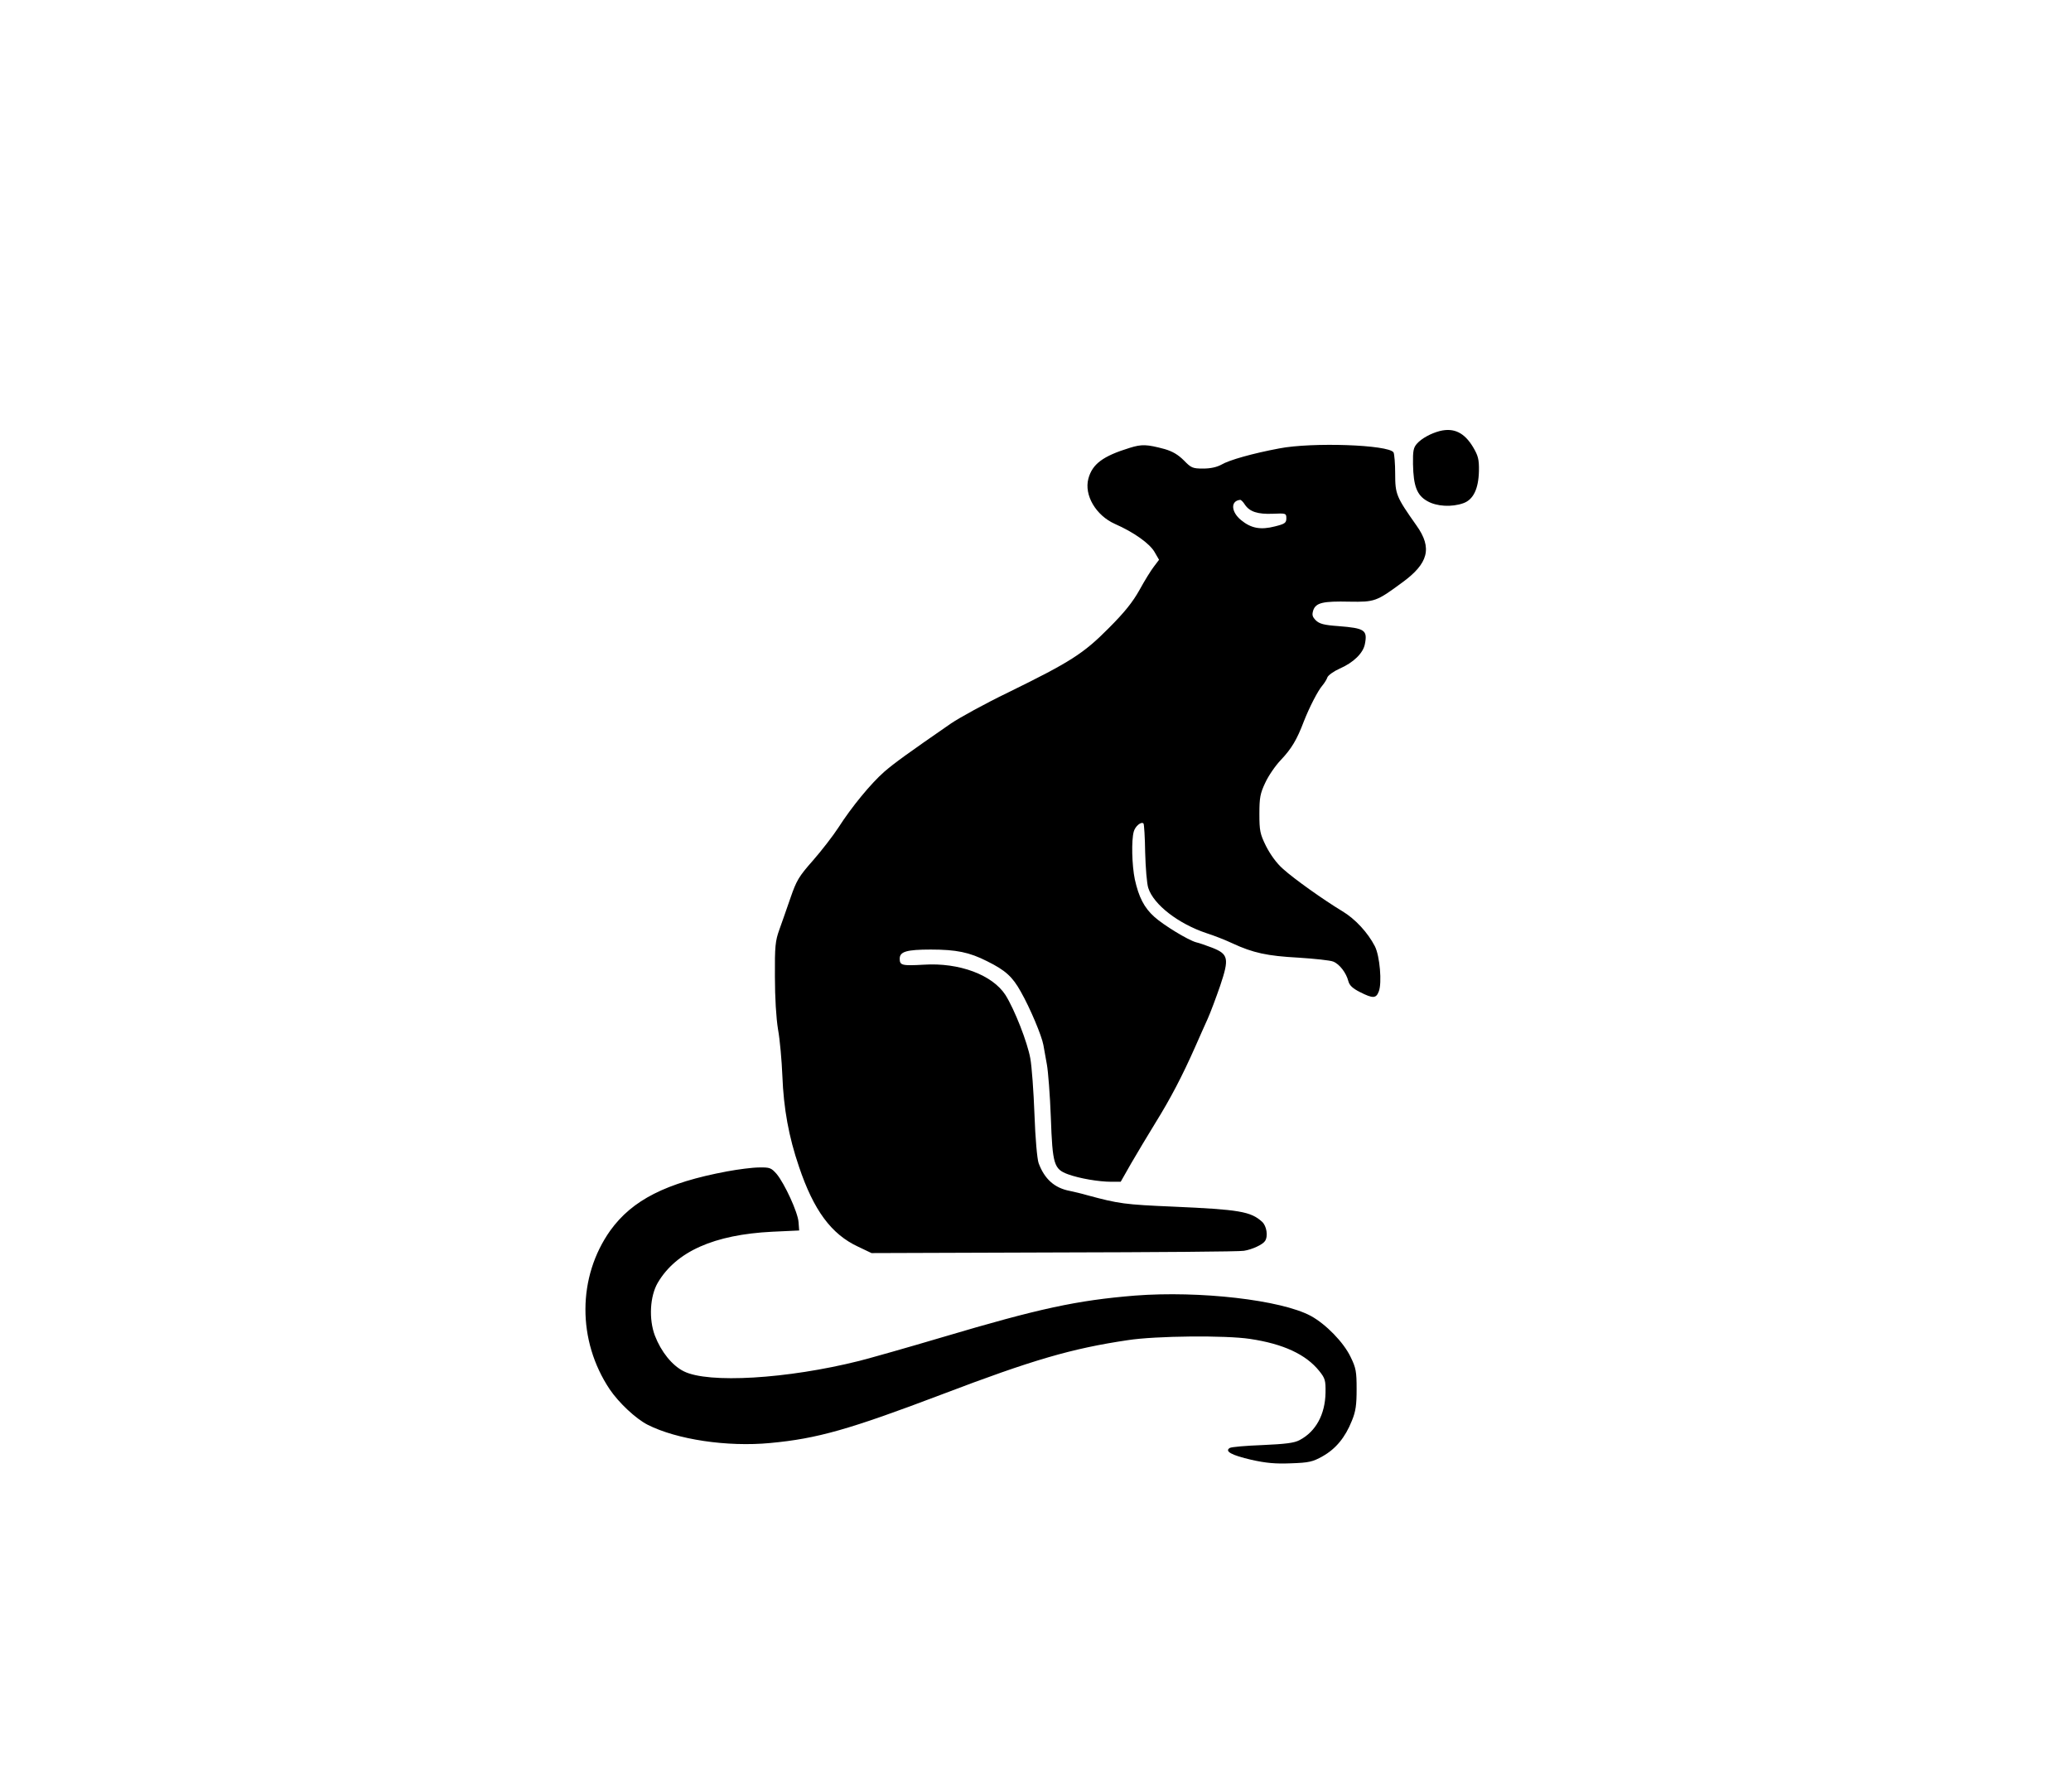
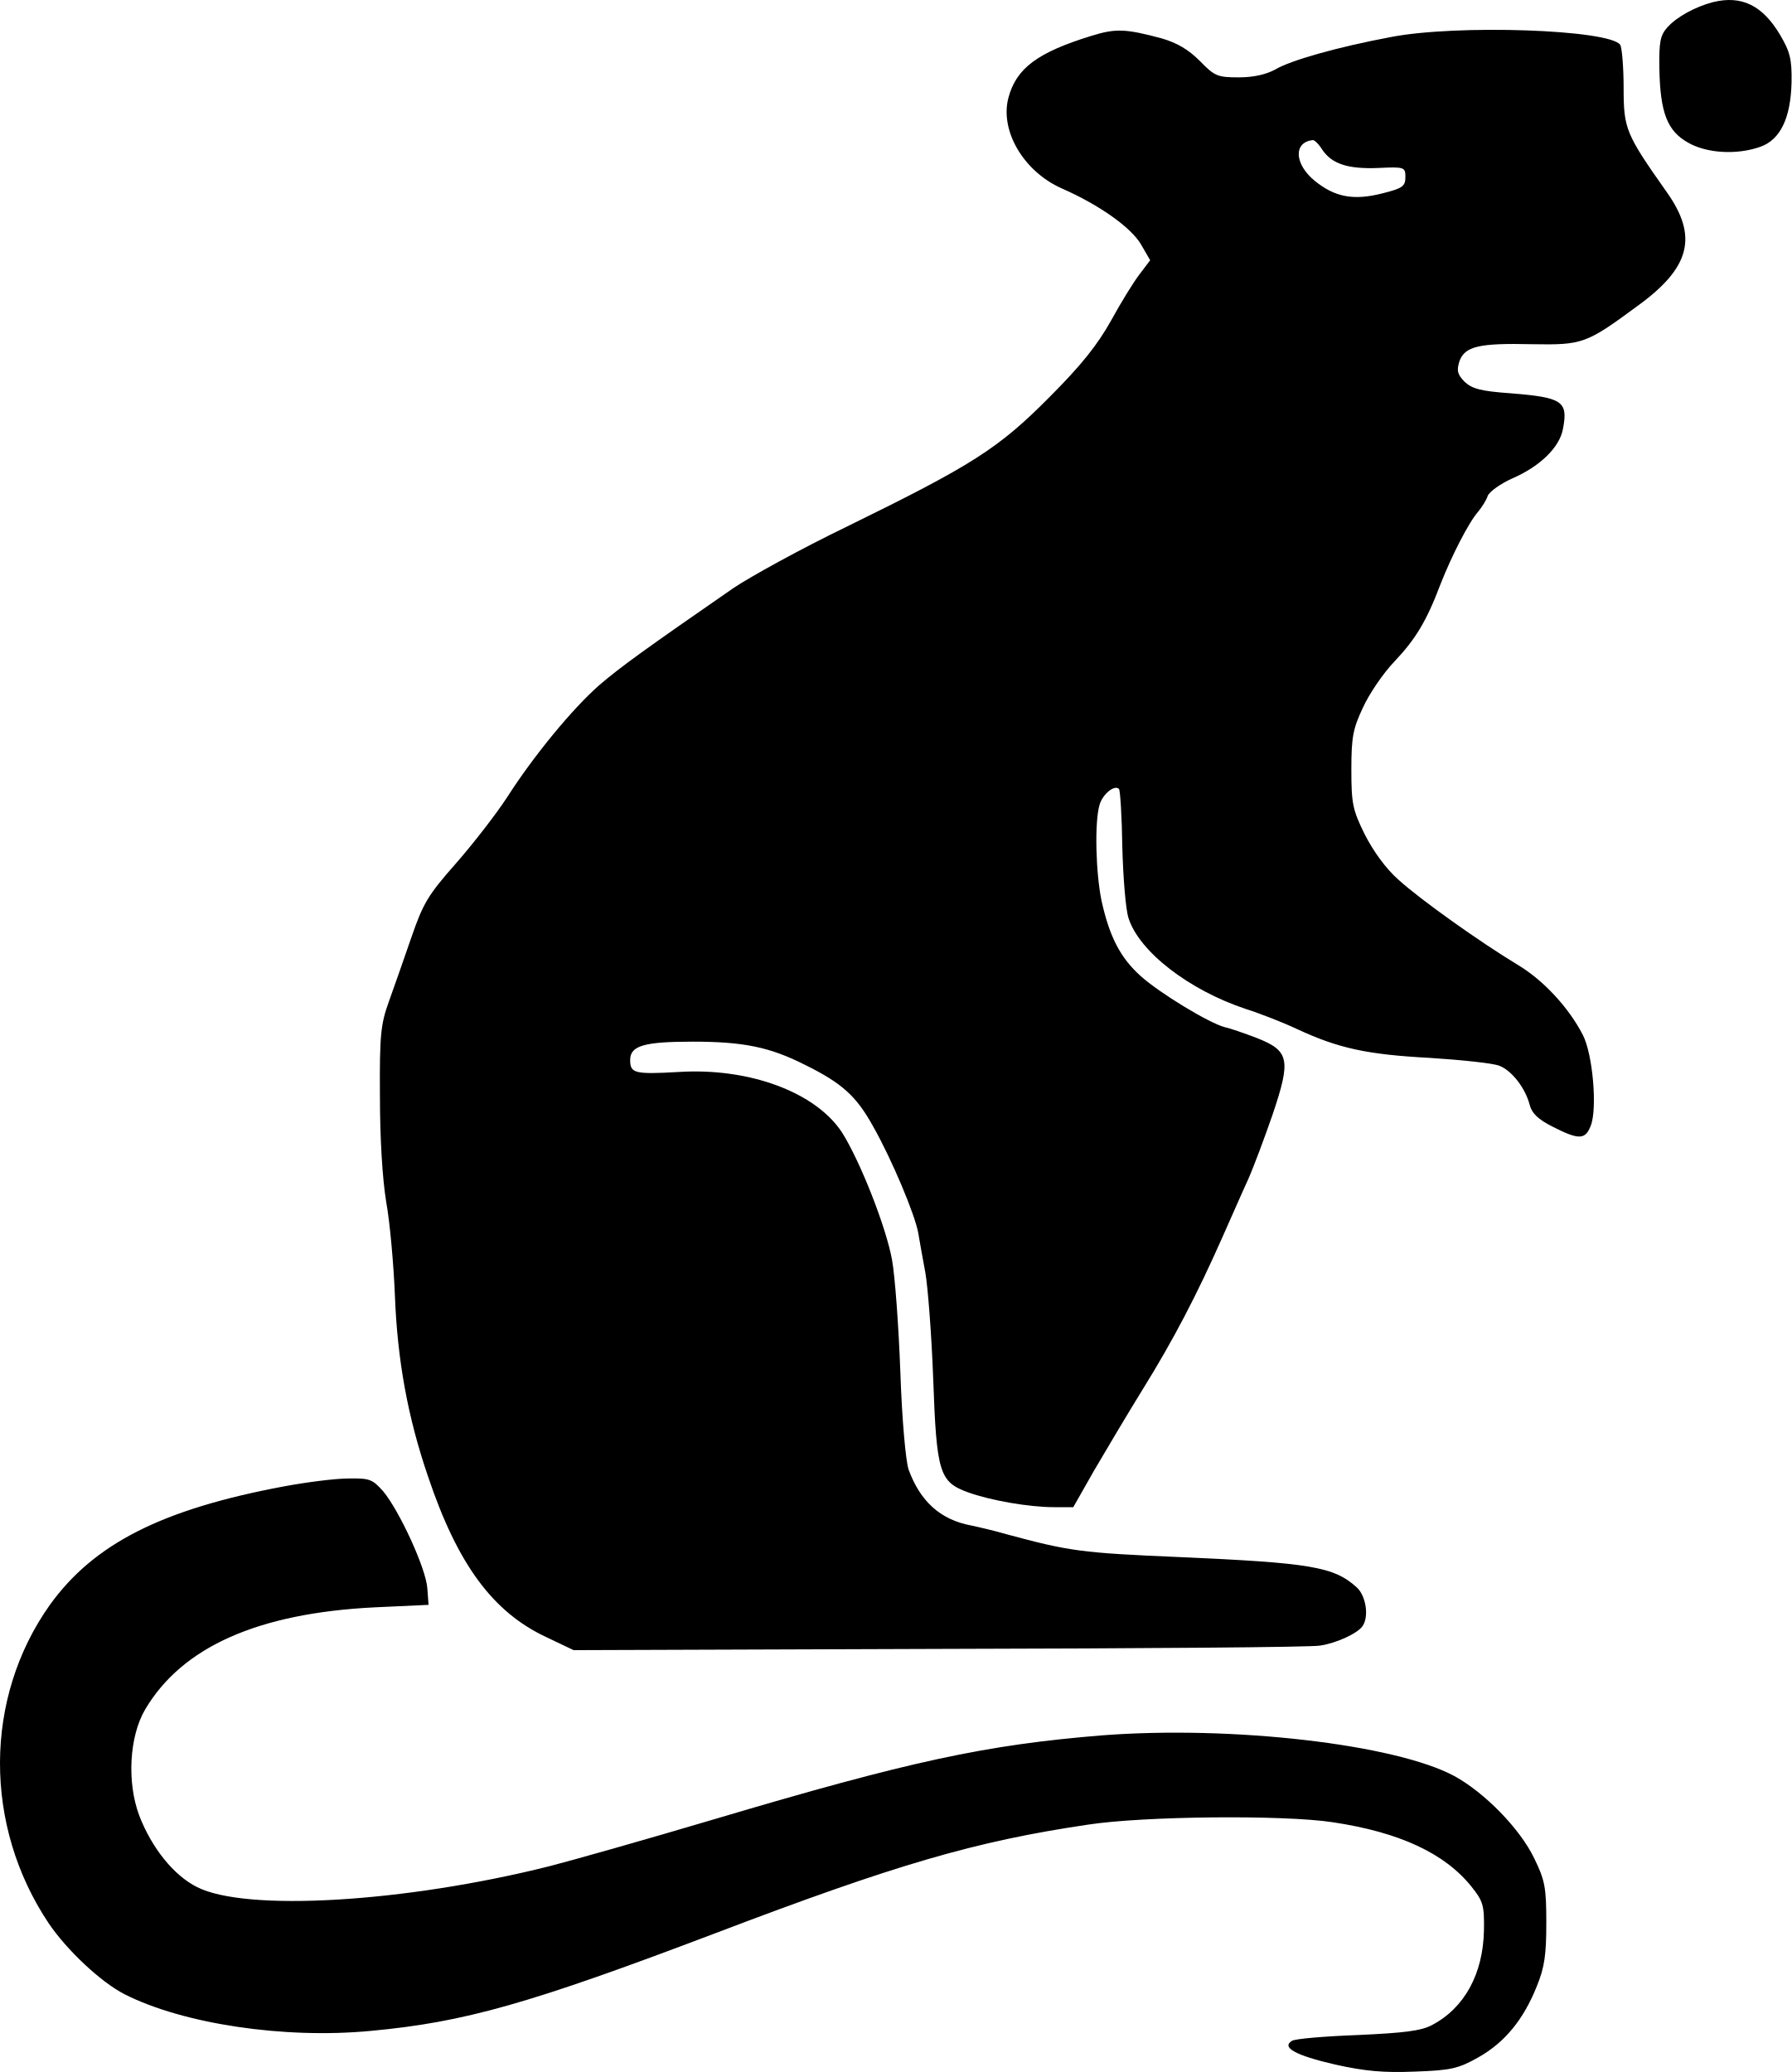
- <svg xmlns="http://www.w3.org/2000/svg" version="1.0" width="999pt" height="864pt" viewBox="0 0 999 864" preserveAspectRatio="xMidYMid meet">
-   <g transform="translate(0,864) scale(0.1,-0.1)" fill="#000000" stroke="none">
-     <path d="M6945 6561 c-42 -11 -87 -35 -110 -61 -17 -19 -20 -35 -19 -99 2 -106 19 -150 69 -178 45 -26 118 -30 174 -10 48 17 73 69 75 155 1 57 -4 74 -28 115 -42 70 -92 95 -161 78z M5450 6480 c-130 -40 -181 -78 -200 -149 -21 -79 36 -177 128 -218 91 -40 167 -94 191 -135 l22 -38 -25 -33 c-14 -18 -45 -68 -69 -112 -33 -59 -72 -108 -149 -185 -122 -123 -185 -163 -485 -310 -112 -54 -235 -122 -275 -149 -211 -146 -272 -190 -322 -233 -65 -57 -158 -170 -222 -270 -26 -40 -81 -111 -123 -159 -68 -77 -79 -96 -108 -180 -18 -52 -42 -121 -54 -154 -19 -53 -22 -80 -21 -225 0 -102 6 -200 15 -255 9 -49 18 -151 21 -225 6 -157 31 -294 80 -437 71 -211 156 -326 285 -386 l65 -31 880 3 c485 1 897 4 916 8 40 6 91 30 102 47 16 23 8 73 -14 93 -55 50 -111 59 -428 73 -235 10 -263 14 -415 55 -27 8 -66 17 -85 21 -74 14 -122 58 -150 134 -7 20 -16 119 -20 235 -4 110 -13 232 -20 270 -14 78 -76 236 -120 306 -63 97 -223 157 -394 146 -106 -6 -116 -3 -116 29 0 34 33 44 150 44 123 0 186 -13 271 -56 89 -44 123 -75 163 -147 46 -81 101 -213 109 -257 3 -19 11 -62 17 -95 6 -33 15 -148 19 -255 8 -227 15 -249 83 -274 55 -20 148 -36 208 -36 l46 0 50 88 c28 48 81 137 118 197 72 116 129 225 191 365 21 47 48 109 61 137 13 29 40 101 60 159 44 131 40 152 -39 183 -29 11 -63 23 -77 26 -38 10 -158 83 -202 123 -49 44 -75 95 -94 181 -14 68 -17 188 -5 230 7 26 36 50 47 39 3 -4 7 -67 8 -140 2 -73 8 -150 15 -171 26 -81 146 -173 281 -218 35 -11 91 -33 125 -49 99 -46 168 -61 318 -69 78 -5 154 -13 168 -19 31 -12 63 -55 73 -94 5 -20 20 -35 56 -53 63 -32 78 -31 91 3 16 41 5 171 -19 218 -34 66 -95 132 -157 169 -91 55 -233 156 -286 204 -31 27 -61 69 -82 110 -29 59 -32 74 -32 156 0 78 4 98 28 149 15 33 49 83 76 111 51 54 77 97 111 187 26 66 67 147 90 173 9 11 20 28 23 38 4 10 30 29 59 42 67 29 114 75 122 119 13 67 -1 76 -127 86 -71 5 -92 11 -110 28 -17 18 -19 26 -12 49 13 36 47 44 175 41 121 -2 130 1 252 91 129 93 148 168 71 276 -98 139 -103 151 -103 250 0 49 -4 96 -8 103 -24 37 -393 50 -552 19 -128 -24 -241 -56 -278 -78 -22 -12 -52 -19 -88 -19 -51 0 -58 3 -93 39 -28 28 -55 44 -93 55 -86 23 -110 24 -168 6z m555 -274 c23 -34 61 -47 135 -44 63 3 65 2 65 -22 0 -22 -7 -27 -55 -39 -70 -18 -115 -9 -163 30 -49 40 -52 93 -5 98 4 1 15 -10 23 -23z M3507 2990 c-294 -55 -457 -138 -563 -285 -159 -224 -160 -531 -3 -766 44 -65 126 -142 183 -171 140 -71 383 -108 592 -88 226 21 381 65 829 235 436 166 625 221 895 261 135 21 473 24 590 6 161 -24 270 -75 334 -155 28 -35 31 -45 30 -105 -2 -105 -47 -187 -125 -228 -26 -14 -68 -19 -179 -24 -80 -3 -151 -9 -158 -14 -26 -16 9 -35 104 -57 72 -16 116 -20 191 -17 87 3 105 7 153 34 64 36 109 91 141 171 19 46 23 77 23 153 0 84 -3 102 -29 155 -34 71 -119 158 -192 198 -143 77 -536 122 -848 98 -281 -23 -462 -62 -930 -201 -165 -49 -345 -100 -400 -114 -347 -87 -729 -110 -847 -50 -56 28 -109 94 -139 172 -30 80 -24 190 14 255 89 151 272 232 552 246 l130 6 -3 40 c-3 47 -67 186 -106 233 -26 29 -32 32 -84 31 -32 0 -101 -9 -155 -19z" />
+ <svg xmlns="http://www.w3.org/2000/svg" version="1.0" width="431.012pt" height="498.506pt" viewBox="0 0 431.012 498.506" preserveAspectRatio="xMidYMid" id="svg1">
+   <defs id="defs1" />
+   <g transform="matrix(0.1,0,0,-0.1,-282.3995,656.6136)" fill="#000000" stroke="none" id="g1">
+     <path d="m 6945,6561 c -42,-11 -87,-35 -110,-61 -17,-19 -20,-35 -19,-99 2,-106 19,-150 69,-178 45,-26 118,-30 174,-10 48,17 73,69 75,155 1,57 -4,74 -28,115 -42,70 -92,95 -161,78 z m -1495,-81 c -130,-40 -181,-78 -200,-149 -21,-79 36,-177 128,-218 91,-40 167,-94 191,-135 l 22,-38 -25,-33 c -14,-18 -45,-68 -69,-112 -33,-59 -72,-108 -149,-185 -122,-123 -185,-163 -485,-310 -112,-54 -235,-122 -275,-149 -211,-146 -272,-190 -322,-233 -65,-57 -158,-170 -222,-270 -26,-40 -81,-111 -123,-159 -68,-77 -79,-96 -108,-180 -18,-52 -42,-121 -54,-154 -19,-53 -22,-80 -21,-225 0,-102 6,-200 15,-255 9,-49 18,-151 21,-225 6,-157 31,-294 80,-437 71,-211 156,-326 285,-386 l 65,-31 880,3 c 485,1 897,4 916,8 40,6 91,30 102,47 16,23 8,73 -14,93 -55,50 -111,59 -428,73 -235,10 -263,14 -415,55 -27,8 -66,17 -85,21 -74,14 -122,58 -150,134 -7,20 -16,119 -20,235 -4,110 -13,232 -20,270 -14,78 -76,236 -120,306 -63,97 -223,157 -394,146 -106,-6 -116,-3 -116,29 0,34 33,44 150,44 123,0 186,-13 271,-56 89,-44 123,-75 163,-147 46,-81 101,-213 109,-257 3,-19 11,-62 17,-95 6,-33 15,-148 19,-255 8,-227 15,-249 83,-274 55,-20 148,-36 208,-36 h 46 l 50,88 c 28,48 81,137 118,197 72,116 129,225 191,365 21,47 48,109 61,137 13,29 40,101 60,159 44,131 40,152 -39,183 -29,11 -63,23 -77,26 -38,10 -158,83 -202,123 -49,44 -75,95 -94,181 -14,68 -17,188 -5,230 7,26 36,50 47,39 3,-4 7,-67 8,-140 2,-73 8,-150 15,-171 26,-81 146,-173 281,-218 35,-11 91,-33 125,-49 99,-46 168,-61 318,-69 78,-5 154,-13 168,-19 31,-12 63,-55 73,-94 5,-20 20,-35 56,-53 63,-32 78,-31 91,3 16,41 5,171 -19,218 -34,66 -95,132 -157,169 -91,55 -233,156 -286,204 -31,27 -61,69 -82,110 -29,59 -32,74 -32,156 0,78 4,98 28,149 15,33 49,83 76,111 51,54 77,97 111,187 26,66 67,147 90,173 9,11 20,28 23,38 4,10 30,29 59,42 67,29 114,75 122,119 13,67 -1,76 -127,86 -71,5 -92,11 -110,28 -17,18 -19,26 -12,49 13,36 47,44 175,41 121,-2 130,1 252,91 129,93 148,168 71,276 -98,139 -103,151 -103,250 0,49 -4,96 -8,103 -24,37 -393,50 -552,19 -128,-24 -241,-56 -278,-78 -22,-12 -52,-19 -88,-19 -51,0 -58,3 -93,39 -28,28 -55,44 -93,55 -86,23 -110,24 -168,6 z m 555,-274 c 23,-34 61,-47 135,-44 63,3 65,2 65,-22 0,-22 -7,-27 -55,-39 -70,-18 -115,-9 -163,30 -49,40 -52,93 -5,98 4,1 15,-10 23,-23 z M 3507,2990 c -294,-55 -457,-138 -563,-285 -159,-224 -160,-531 -3,-766 44,-65 126,-142 183,-171 140,-71 383,-108 592,-88 226,21 381,65 829,235 436,166 625,221 895,261 135,21 473,24 590,6 161,-24 270,-75 334,-155 28,-35 31,-45 30,-105 -2,-105 -47,-187 -125,-228 -26,-14 -68,-19 -179,-24 -80,-3 -151,-9 -158,-14 -26,-16 9,-35 104,-57 72,-16 116,-20 191,-17 87,3 105,7 153,34 64,36 109,91 141,171 19,46 23,77 23,153 0,84 -3,102 -29,155 -34,71 -119,158 -192,198 -143,77 -536,122 -848,98 -281,-23 -462,-62 -930,-201 -165,-49 -345,-100 -400,-114 -347,-87 -729,-110 -847,-50 -56,28 -109,94 -139,172 -30,80 -24,190 14,255 89,151 272,232 552,246 l 130,6 -3,40 c -3,47 -67,186 -106,233 -26,29 -32,32 -84,31 -32,0 -101,-9 -155,-19 z" id="path1" />
  </g>
</svg>
